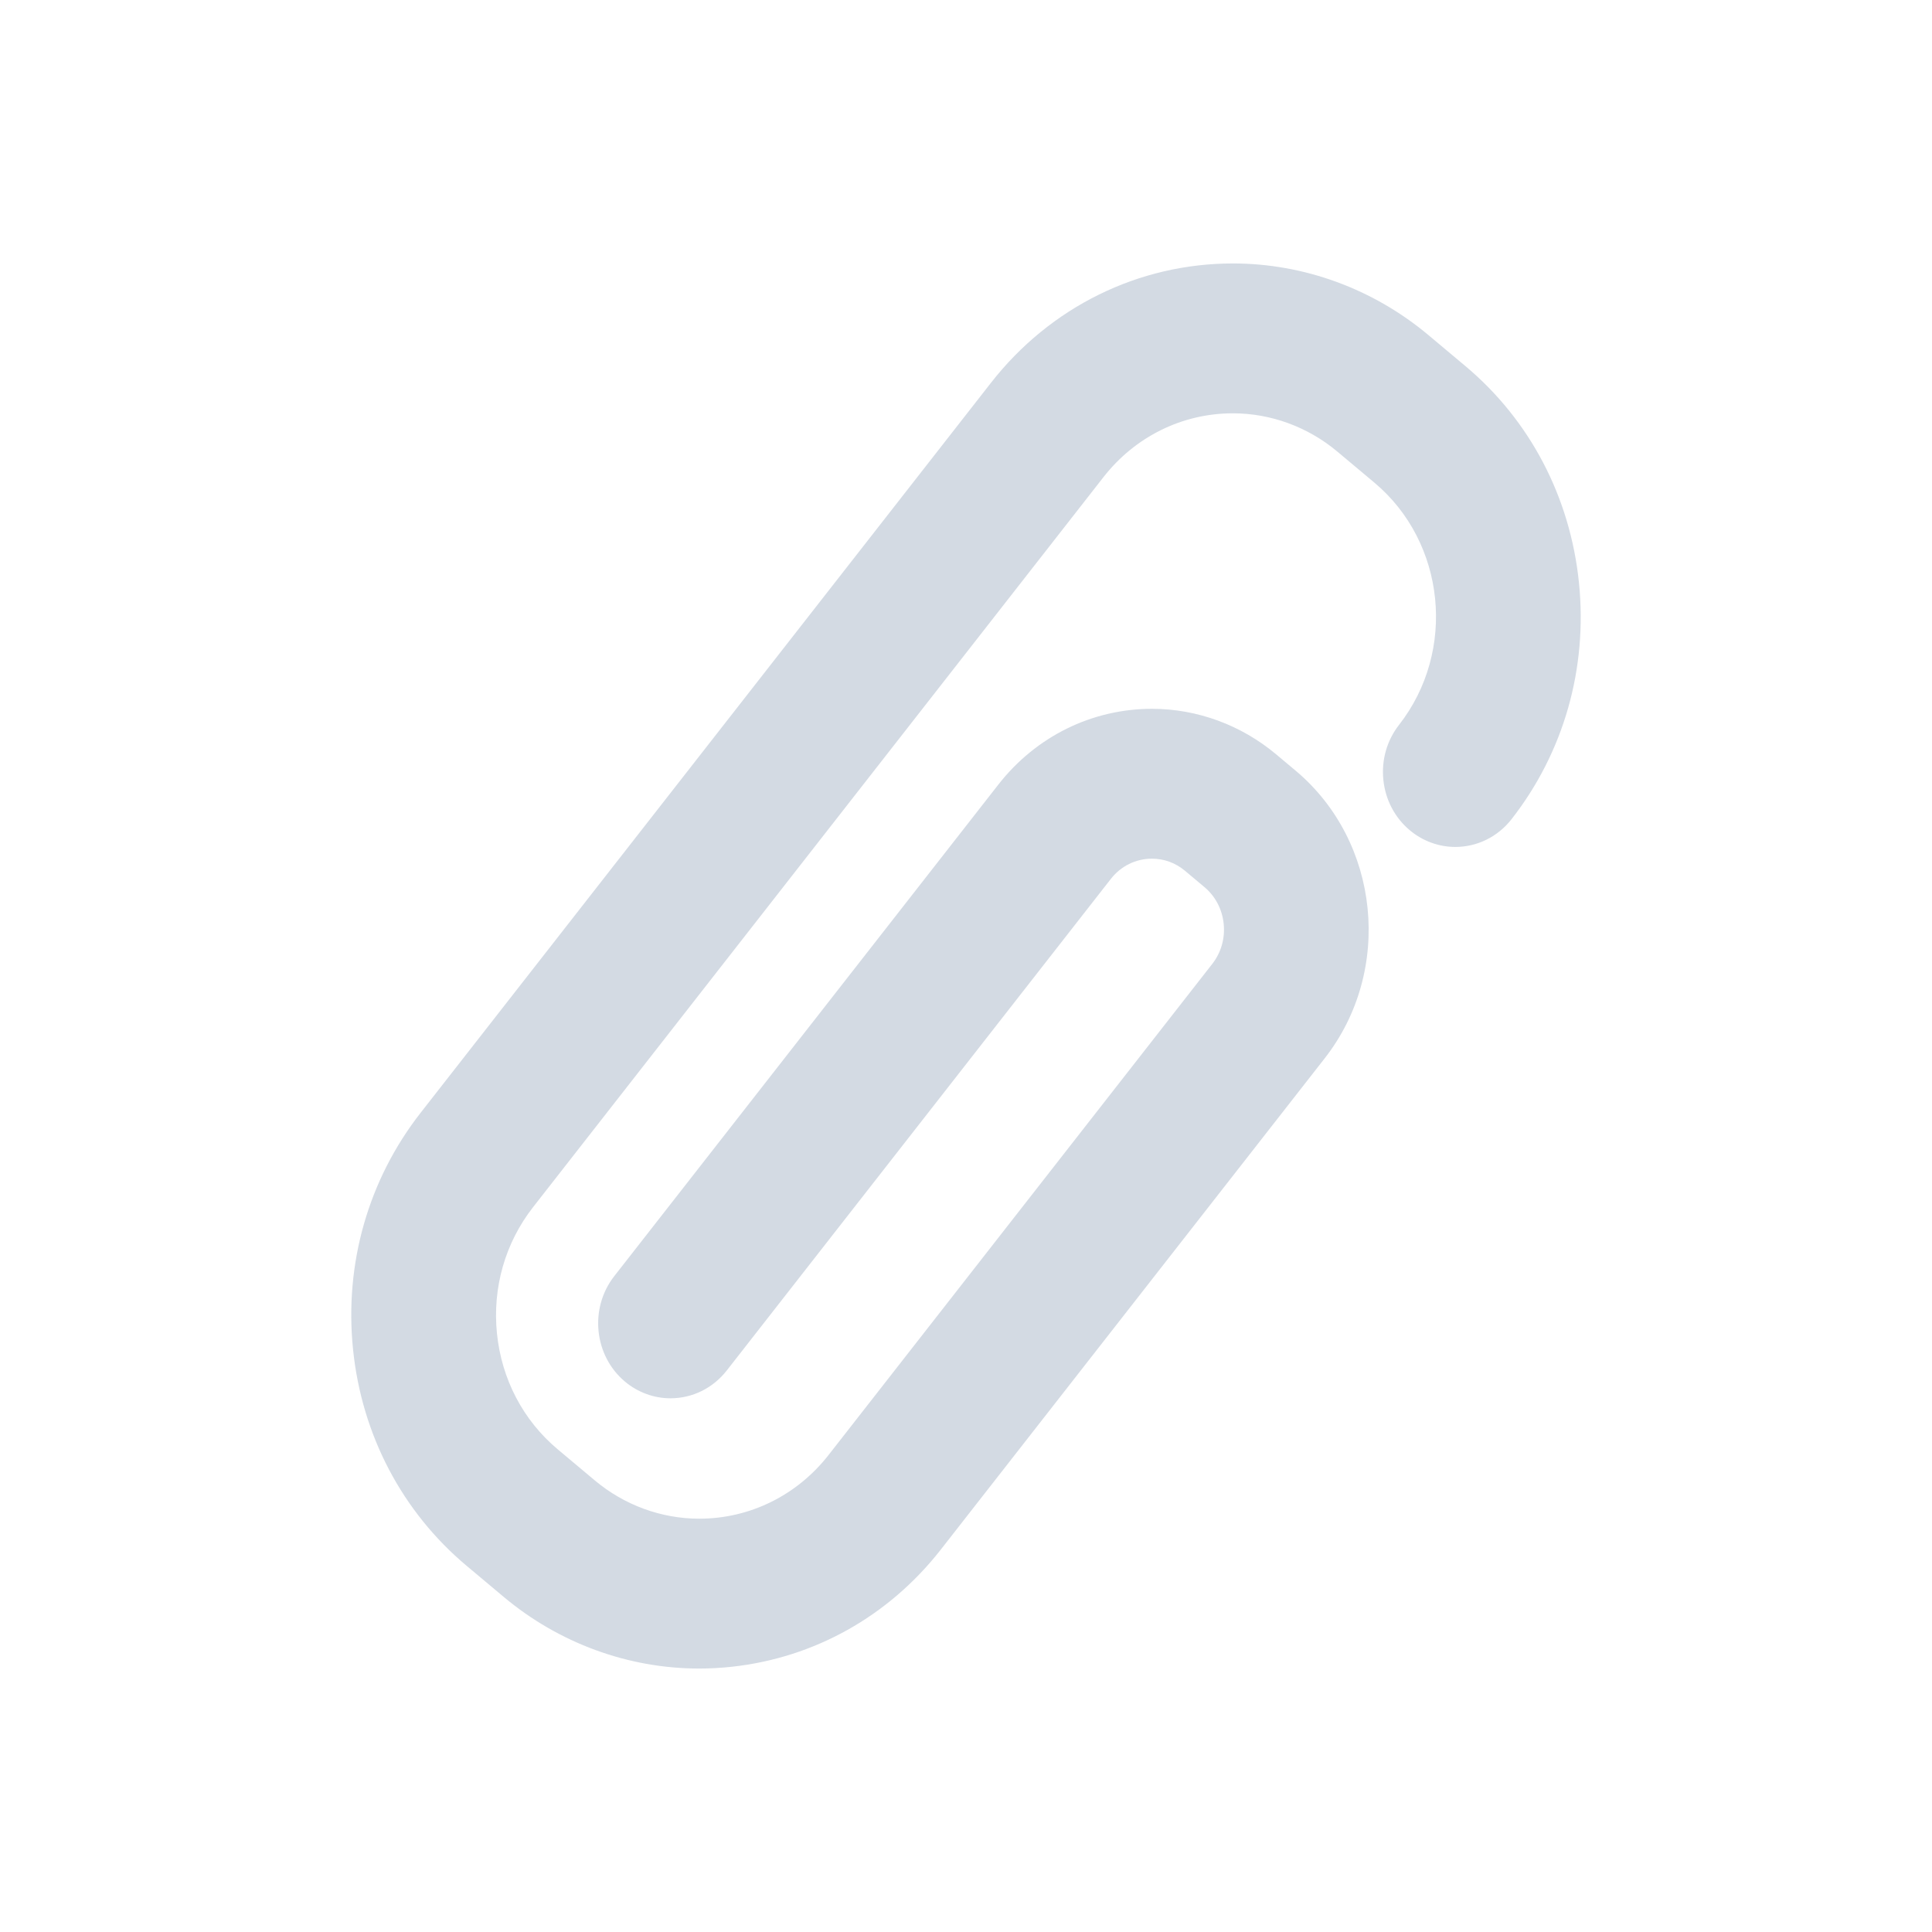
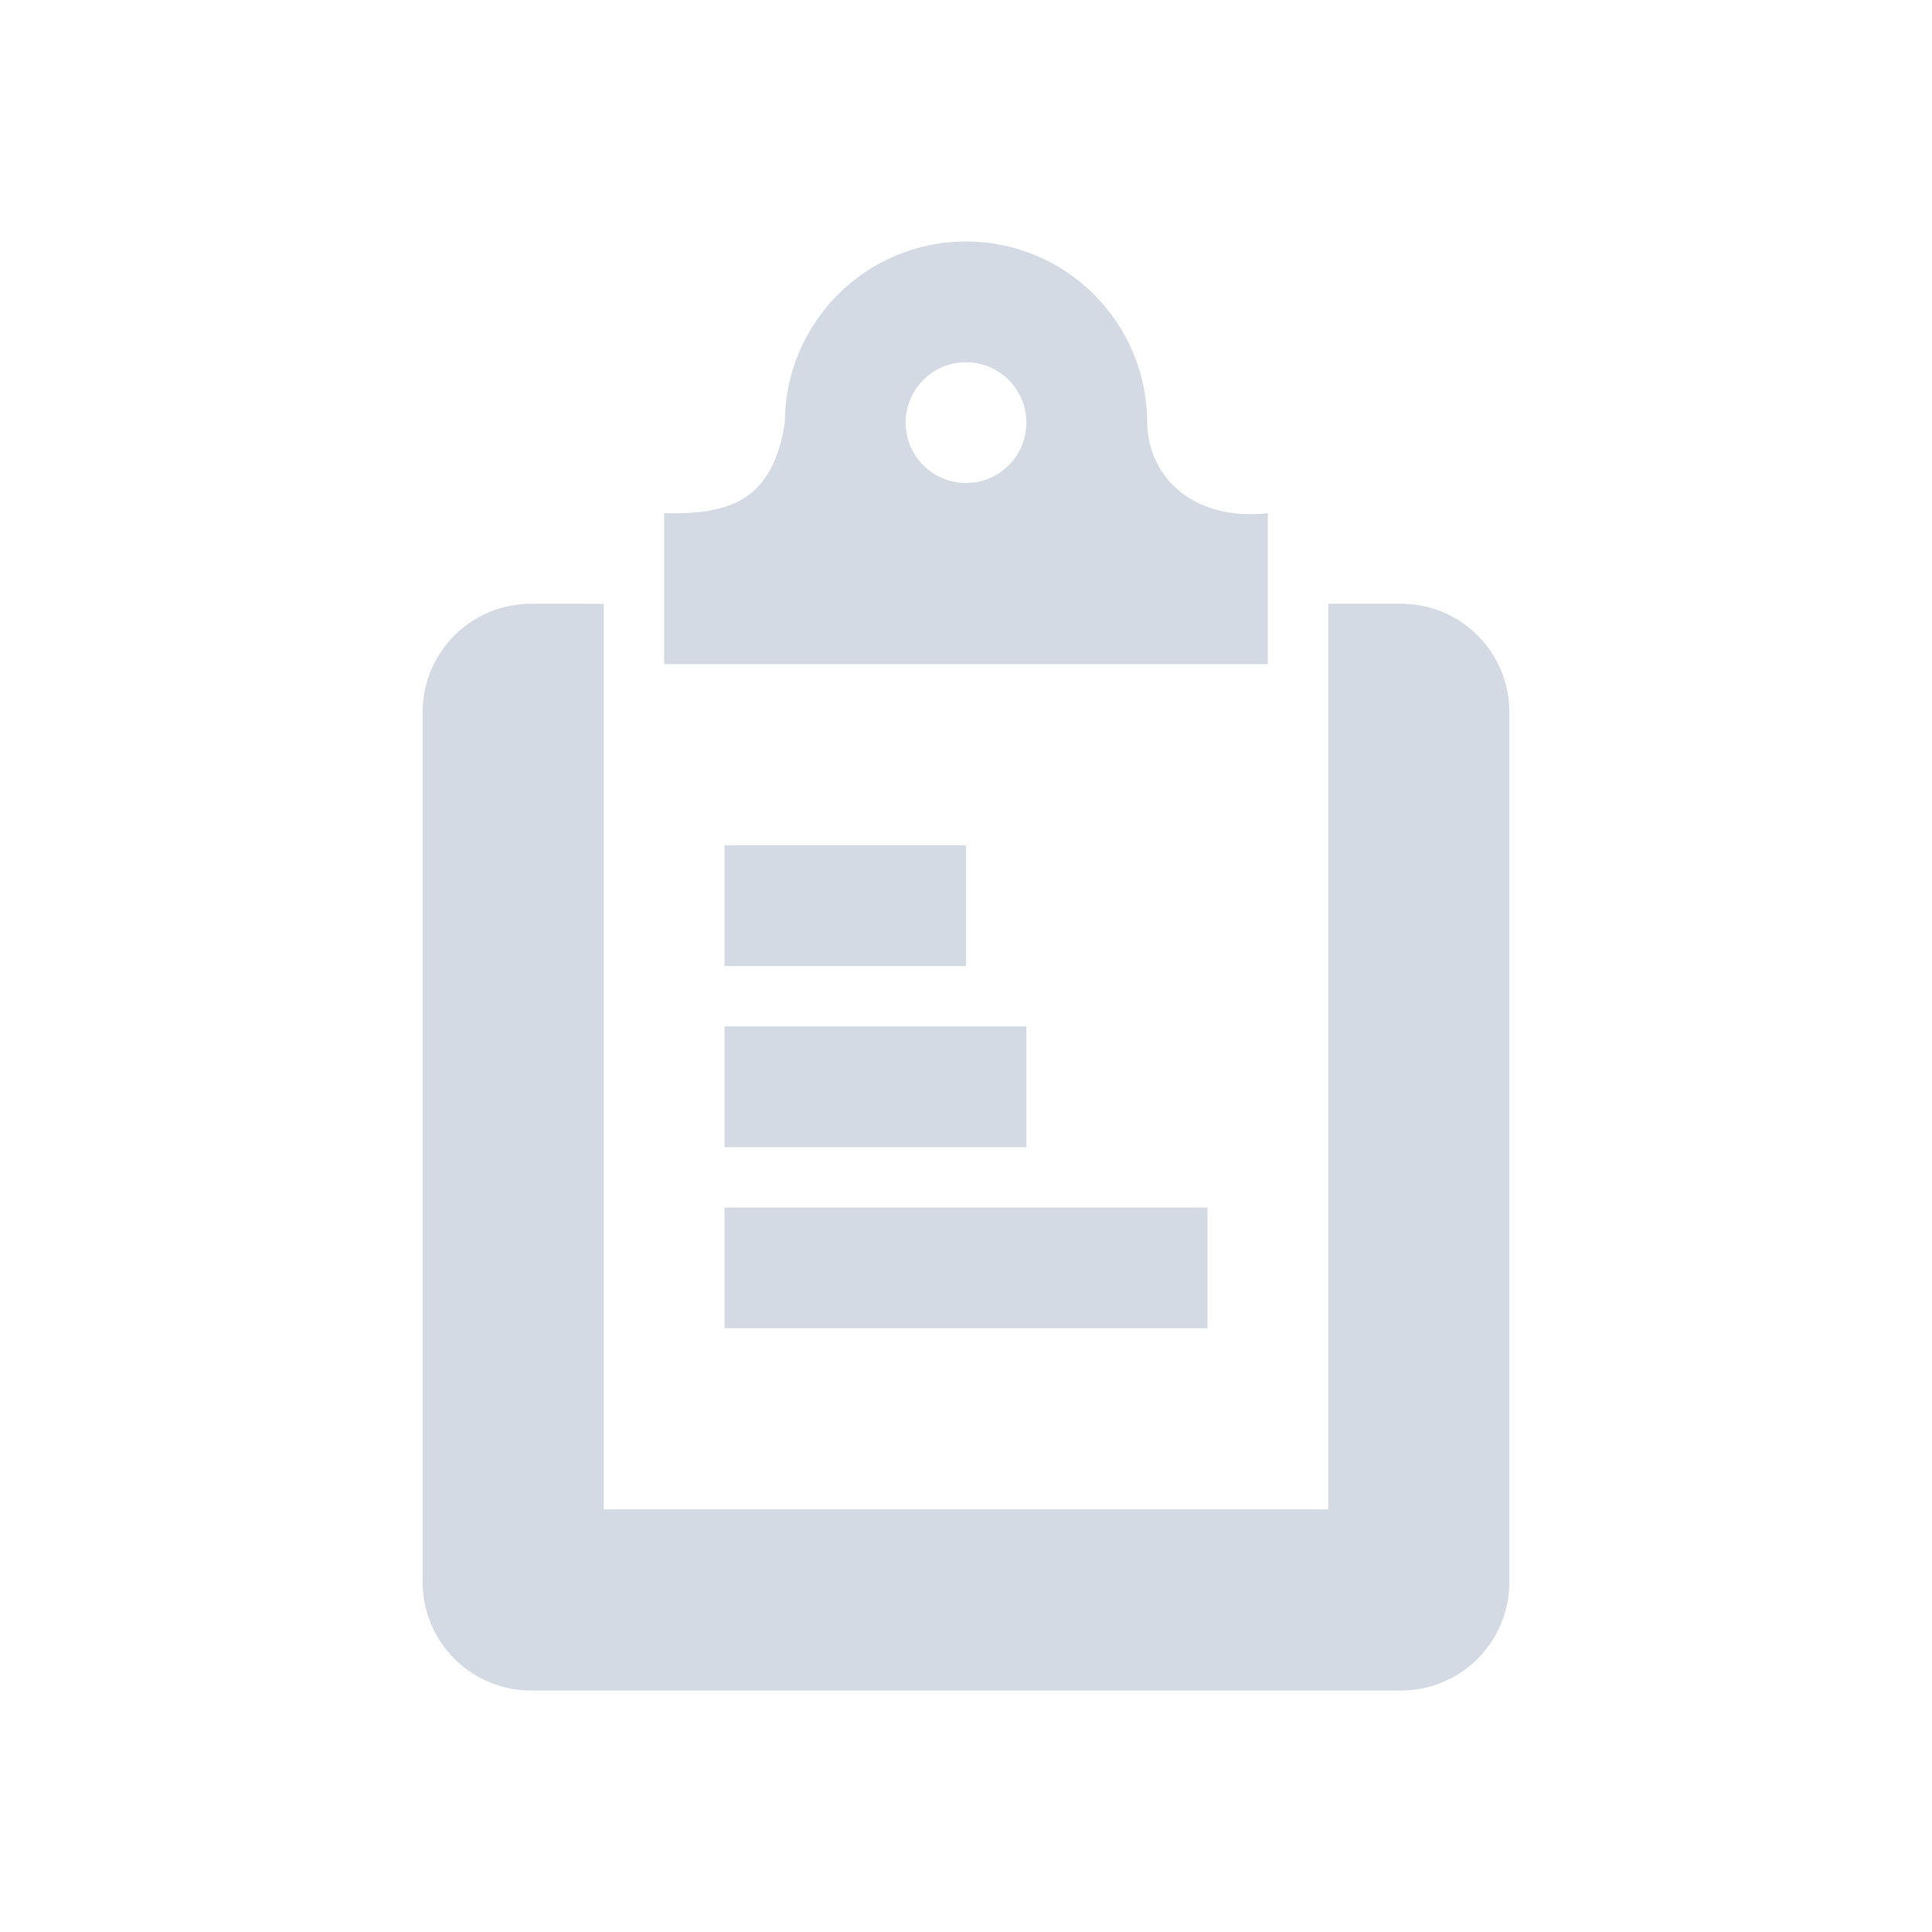
- <svg xmlns="http://www.w3.org/2000/svg" id="svg" width="100%" height="100%" version="1.1" viewBox="0 0 22 22">
+ <svg xmlns="http://www.w3.org/2000/svg" width="32" height="32" version="1.1">
+   <g id="22-22-klipper" transform="translate(27,5)">
+     <rect style="opacity:0.001" width="22" height="22" x="5" y="5" />
+     <path style="fill:#d3dae3" d="m 16,8 c -1.105,0 -2,0.895 -2,2 0,1.07 -1,1 -1,1 v 1.434 c -0.002,0.017 -9.1e-5,0.032 0,0.049 v 0.518 H 13.627 16 18.373 19 v -0.518 c 9.1e-5,-0.016 0.002,-0.032 0,-0.049 v -1.434 c 0,0 -1,0.07 -1,-1 0,-1.105 -0.895,-2 -2,-2 z m 0,1 c 0.552,0 1,0.448 1,1 0,0.552 -0.448,1 -1,1 -0.552,0 -1,-0.448 -1,-1 0,-0.552 0.448,-1 1,-1 z M 11.199,12 C 10.534,12 10,12.534 10,13.199 v 9.602 c 0,0.665 0.534,1.199 1.199,1.199 h 9.602 C 21.466,24 22,23.466 22,22.801 V 13.199 C 22,12.534 21.466,12 20.801,12 H 20 v 2 3 5 h -8 v -5 V 14 12 Z M 13,15 v 1 h 3 v -1 z m 0,2 v 1 h 4 v -1 z m 0,2 v 1 h 6 v -1 z" />
+   </g>
  <g id="klipper">
-     <rect width="22" height="22" x="0" y="0" style="fill:#d3dae3;fill-opacity:0" />
-     <g transform="matrix(0.04136355,0,0,0.04284008,3.275727,3.000001)">
-       <path d="M 355.488,84.873 C 353.087,62.105 341.989,41.656 324.239,27.294 L 314.026,19.028 C 298.863,6.757 279.765,0 260.246,0 234.215,0 209.929,11.563 193.614,31.726 L 36.583,225.781 c -14.386,17.773 -20.989,40.088 -18.591,62.831 2.398,22.741 13.51,43.188 31.288,57.576 l 10.213,8.266 c 15.161,12.271 34.258,19.028 53.772,19.028 3.013,0 6.061,-0.161 9.059,-0.479 22.604,-2.383 42.957,-13.367 57.251,-30.859 0.048,-0.056 0.076,-0.089 105.94,-130.895 18.854,-23.303 15.236,-57.602 -8.063,-76.458 l -5.353,-4.329 c -9.628,-7.792 -21.757,-12.083 -34.149,-12.083 -16.527,0 -31.947,7.343 -42.307,20.145 L 89.902,269.192 c -6.909,8.54 -5.584,21.11 2.956,28.021 3.534,2.859 7.981,4.434 12.521,4.434 6.048,0 11.697,-2.691 15.5,-7.389 L 226.618,163.59 c 2.766,-3.417 6.886,-5.377 11.302,-5.377 3.356,0 6.507,1.115 9.113,3.224 l 5.354,4.334 c 3.008,2.434 4.888,5.9 5.295,9.762 0.406,3.862 -0.709,7.645 -3.144,10.651 L 148.92,316.704 c -8.721,10.77 -21.703,16.945 -35.618,16.946 -10.432,0 -20.64,-3.611 -28.744,-10.171 L 74.345,315.215 C 64.841,307.522 58.9,296.59 57.619,284.434 c -1.282,-12.157 2.247,-24.088 9.938,-33.59 L 224.589,56.791 c 8.721,-10.776 21.707,-16.957 35.628,-16.957 10.433,0 20.642,3.611 28.744,10.169 l 10.212,8.264 c 19.619,15.877 22.664,44.754 6.789,64.372 -3.348,4.138 -4.884,9.33 -4.326,14.623 0.559,5.292 3.145,10.051 7.28,13.397 3.535,2.86 7.982,4.436 12.522,4.436 l 0,0 c 6.048,0 11.696,-2.693 15.498,-7.39 14.365,-17.75 20.954,-40.065 18.552,-62.832 z" style="fill:#d3dae3" />
-     </g>
+     <rect style="opacity:0.001" width="32" height="32" x="0" y="0" />
+     <path style="fill:#d3dae3" d="M 16 4 C 14.343 4 13 5.343 13 7 C 12.796 8.269 12.127 8.528 11 8.5 L 11 11 L 12 11 L 20 11 L 21 11 L 21 8.5 C 19.813 8.633 19.02 7.949 19 7 C 19 5.343 17.657 4 16 4 z M 16 6 C 16.552 6 17 6.448 17 7 C 17 7.552 16.552 8 16 8 C 15.448 8 15 7.552 15 7 C 15 6.448 15.448 6 16 6 z M 8.799 10 C 7.802 10 7 10.802 7 11.799 L 7 26.201 C 7 27.198 7.802 28 8.799 28 L 23.201 28 C 24.198 28 25 27.198 25 26.201 L 25 11.799 C 25 10.802 24.198 10 23.201 10 L 22 10 L 22 13 L 22 17.5 L 22 25 L 10 25 L 10 17.5 L 10 13 L 10 10 L 8.799 10 z M 12 14 L 12 16 L 16 16 L 16 14 L 12 14 z M 12 17 L 12 19 L 17 19 L 17 17 L 12 17 z M 12 20 L 12 22 L 20 22 L 20 20 L 12 20 z" />
  </g>
</svg>
